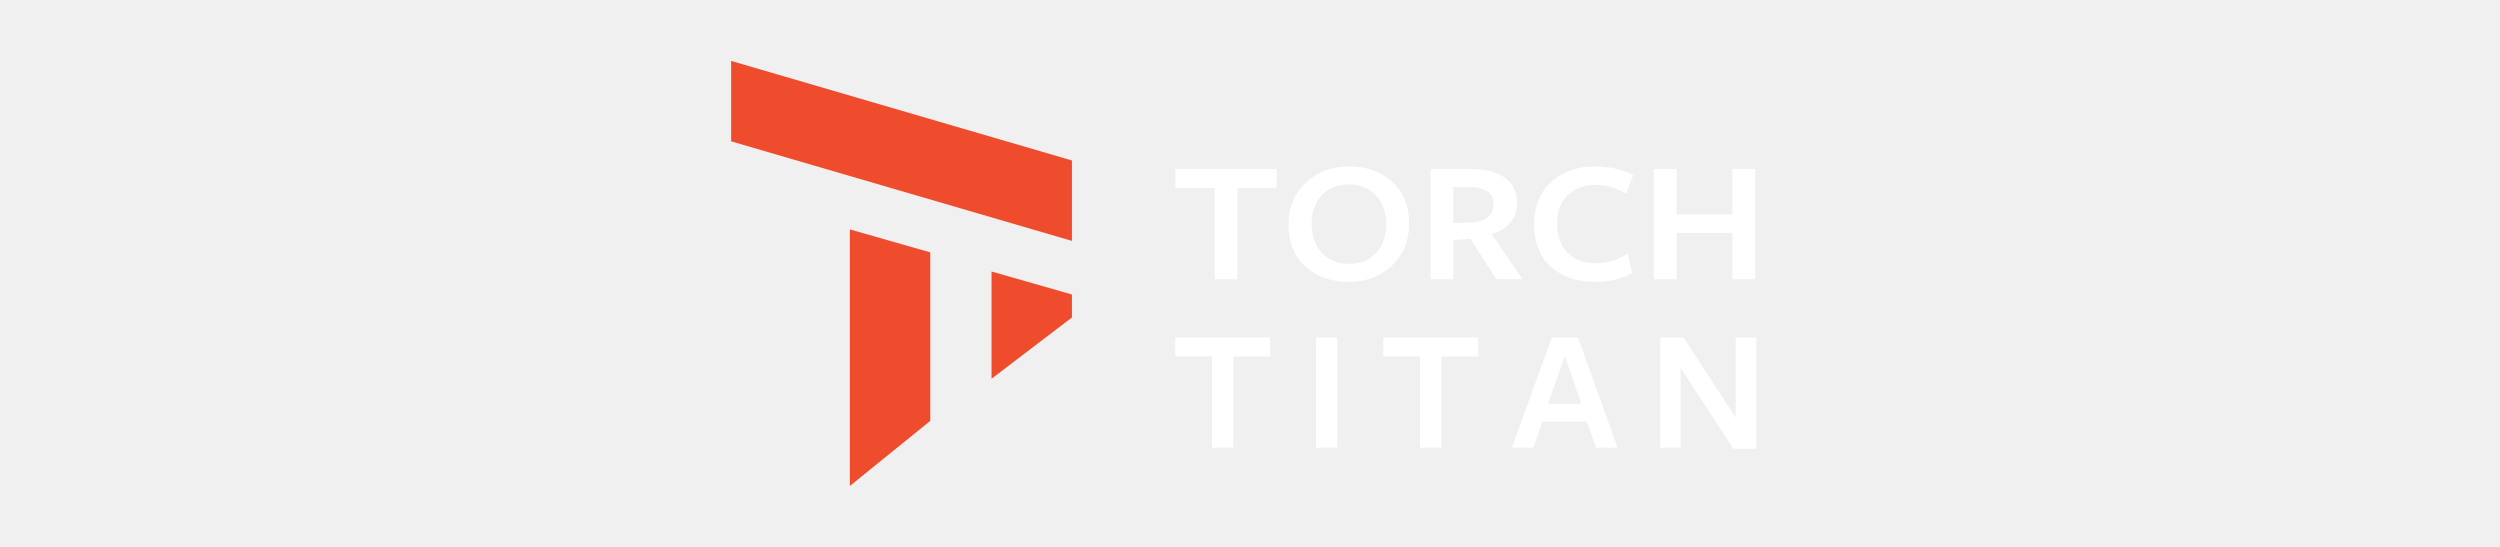
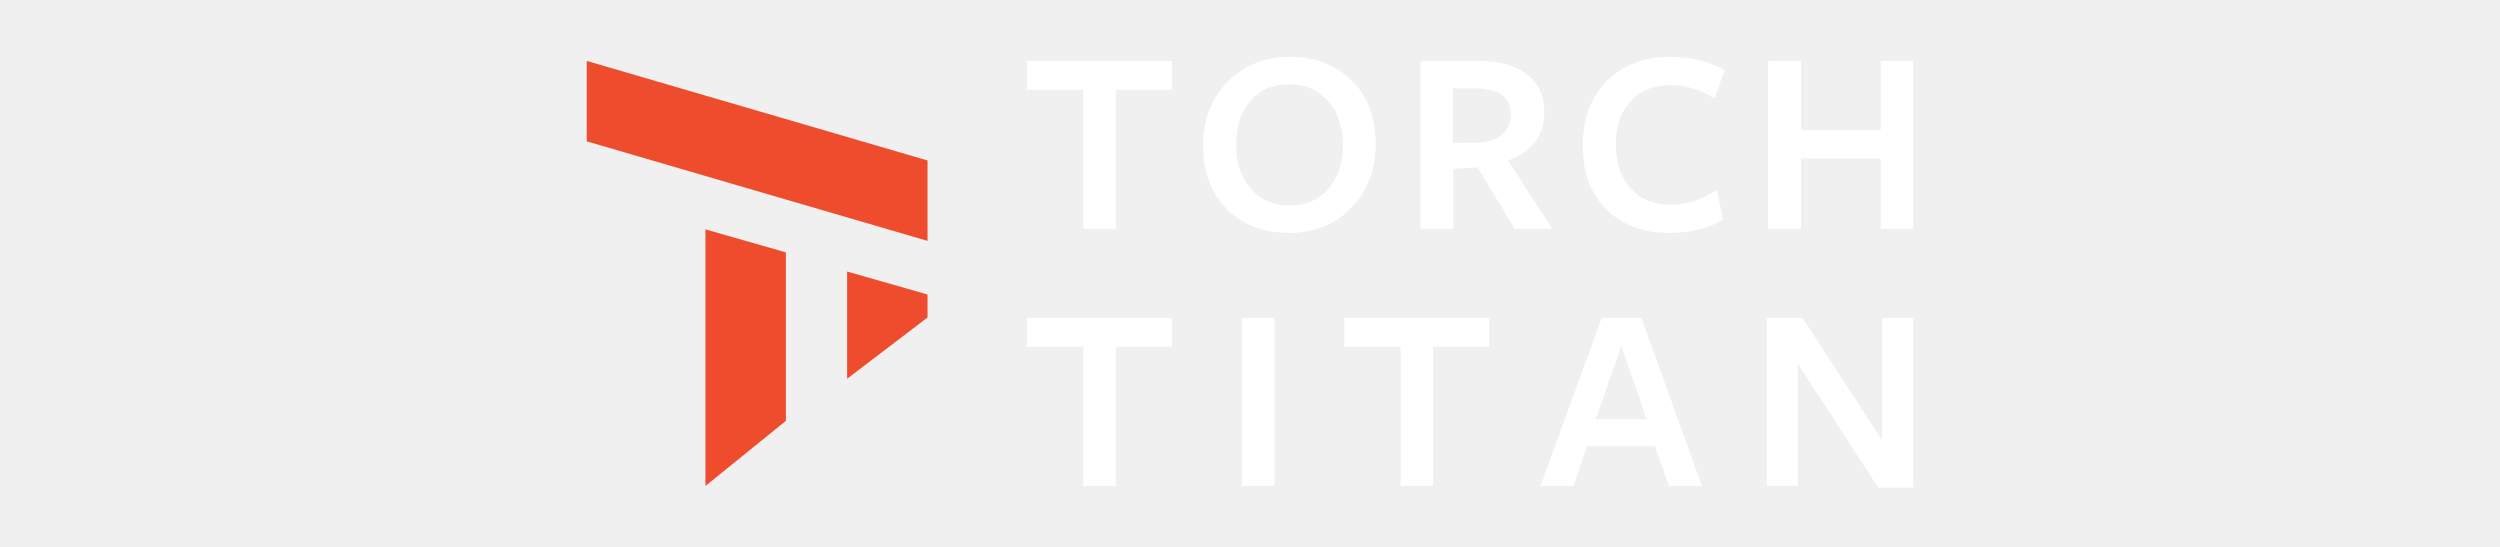
<svg xmlns="http://www.w3.org/2000/svg" width="1280" height="280" viewBox="0 0 1280 280">
-   <g transform="translate(374.3468 31.19003) scale(1.96054)">
-     <path fill="#EE4C2C" d="M0.000,0.000 L89.000,26.000 L89.000,47.000 L0.000,21.000 Z M31.000,44.000 L52.000,50.000 L52.000,94.000 L31.000,111.000 Z M68.000,55.000 L89.000,61.000 L89.000,67.000 L68.000,83.000 Z" />
-     <path fill="#FFFFFF" d="M142.472 33.172H132.219V57.0H126.283V33.172H116.03V28.25H142.472V33.172ZM177.057 42.51Q177.057 49.134 172.592 53.412Q168.128 57.69 161.309 57.69Q154.343 57.69 149.953 53.665Q145.562 49.64 145.562 42.694Q145.562 36.07 150.051 31.815Q154.54 27.56 161.358 27.56Q168.275 27.56 172.666 31.562Q177.057 35.564 177.057 42.51ZM171.072 42.694Q171.072 37.956 168.374 35.104Q165.675 32.252 161.211 32.252Q156.845 32.252 154.221 35.081Q151.596 37.91 151.596 42.51Q151.596 47.248 154.27 50.123Q156.943 52.998 161.408 52.998Q165.774 52.998 168.423 50.146Q171.072 47.294 171.072 42.694ZM188.634 46.742V57.0H182.649V28.25H182.698H182.747H182.796H182.845H182.894H182.943H182.992H183.042H183.091H183.14H183.189H183.238H183.287H183.336H183.385H183.434H183.483H183.532H183.581H183.63H183.679H183.728H183.777H183.826H183.875H183.925H183.974H184.023H184.072H184.121H184.17H184.219H184.268H184.317H184.366H184.415H184.464H184.513H184.562H184.66H184.709H184.758H184.808H184.857H184.906H184.955H185.004H185.053H185.151H185.2H185.249H185.298H185.347H185.396H185.494H185.543H185.592H185.642H185.74H185.789H185.838H185.887H185.985H186.034H186.083H186.181H186.23H186.279H186.377H186.426H186.475H186.574H186.623H186.672H186.77H186.819H186.868H186.966H187.015H187.113H187.162H187.211H187.309H187.358H187.457H187.506H187.604H187.653H187.751H187.8H187.898H187.947H188.045H188.094H188.192H188.242H188.34H188.389H188.487H188.536H188.634H188.732H188.781H188.879H188.928H189.026H189.125H189.174H189.272H189.321H189.419H189.517H189.566H189.664H189.762H189.811H189.909H190.008H190.057H190.155H190.253H190.302H190.4H190.498H190.547H190.645H190.743H190.842H190.891H190.989H191.087H191.185H191.234H191.332H191.43H191.528H191.626H191.675H191.774H191.872H191.97H192.068H192.166H192.215H192.313H192.411H192.509H192.608H192.706H192.804H192.902H192.951H193.392Q199.083 28.25 202.174 30.596Q205.264 32.942 205.264 36.99Q205.264 40.026 203.547 42.142Q201.83 44.258 198.642 45.27L206.687 57.0H199.868L193.049 46.466L188.634 46.742ZM188.585 42.326 193.049 42.234Q195.894 42.142 197.513 40.9Q199.132 39.658 199.132 37.358Q199.132 32.942 192.46 32.942H188.585V42.326ZM235.581 29.814 233.717 34.69Q229.989 32.39 225.672 32.39Q221.158 32.39 218.436 35.127Q215.713 37.864 215.713 42.51Q215.713 47.294 218.436 50.077Q221.158 52.86 225.77 52.86Q230.185 52.86 234.158 50.284L235.287 55.436Q231.264 57.69 225.525 57.69Q218.362 57.69 214.021 53.688Q209.679 49.686 209.679 42.694Q209.679 35.84 214.07 31.7Q218.46 27.56 225.672 27.56Q231.264 27.56 235.581 29.814ZM267.419 57.0H261.483V44.948H246.913V57.0H240.928V28.25H246.913V40.072H261.483V28.25H267.419V57.0ZM140.76 77.172H131.146V101.0H125.58V77.172H115.966V72.25H140.76V77.172ZM158.312 101.0H152.746V72.25H158.312V101.0ZM195.093 77.172H185.479V101.0H179.913V77.172H170.299V72.25H195.093V77.172ZM221.155 72.25 231.505 101.0H225.847L223.456 94.192H211.863L209.518 101.0H203.859L214.347 72.25H221.155ZM222.029 89.546 217.706 77.08 213.335 89.546H222.029ZM262.352 93.18V72.25H267.688V101.276H261.708L247.954 80.116V101.0H242.618V72.25H248.736L262.352 93.18Z" />
+   <g transform="translate(300.4117 31.19003) scale(1.96054)">
+     <path fill="#EE4C2C" d="M0,0 L89,26 L89,47 L0,21 Z M31,44 L52,50 L52,94 L31,111 Z M68,55 L89,61 L89,67 L68,83 Z" />
+     <path fill="#FFFFFF" d="M152.83 7.51H138.161V43.866H129.669V7.51H115.0V0.0H152.83V7.51ZM206.018 21.758Q206.018 31.864 199.632 38.392Q193.245 44.919 183.489 44.919Q173.523 44.919 167.241 38.778Q160.959 32.636 160.959 22.038Q160.959 11.932 167.381 5.439Q173.803 -1.053 183.559 -1.053Q193.455 -1.053 199.737 5.053Q206.018 11.16 206.018 21.758ZM197.456 22.038Q197.456 14.809 193.596 10.458Q189.735 6.106 183.349 6.106Q177.102 6.106 173.347 10.423Q169.592 14.739 169.592 21.758Q169.592 28.987 173.417 33.373Q177.242 37.76 183.629 37.76Q189.876 37.76 193.666 33.408Q197.456 29.057 197.456 22.038ZM226.29 28.215V43.866H217.727V0.0H217.797H217.868H217.938H218.008H218.078H218.148H218.219H218.289H218.359H218.429H218.499H218.569H218.64H218.71H218.78H218.85H218.92H218.991H219.061H219.131H219.201H219.271H219.342H219.412H219.482H219.552H219.622H219.692H219.763H219.833H219.903H219.973H220.043H220.114H220.184H220.254H220.324H220.394H220.464H220.605H220.675H220.745H220.815H220.886H220.956H221.026H221.096H221.166H221.307H221.377H221.447H221.517H221.587H221.658H221.798H221.868H221.938H222.009H222.149H222.219H222.289H222.36H222.5H222.57H222.64H222.781H222.851H222.921H223.061H223.132H223.202H223.342H223.412H223.482H223.623H223.693H223.763H223.904H223.974H224.114H224.184H224.255H224.395H224.465H224.605H224.676H224.816H224.886H225.027H225.097H225.237H225.307H225.448H225.518H225.658H225.728H225.869H225.939H226.079H226.15H226.29H226.43H226.5H226.641H226.711H226.851H226.992H227.062H227.202H227.272H227.413H227.553H227.623H227.764H227.904H227.974H228.115H228.255H228.325H228.466H228.606H228.676H228.817H228.957H229.027H229.168H229.308H229.448H229.518H229.659H229.799H229.94H230.01H230.15H230.29H230.431H230.571H230.641H230.782H230.922H231.063H231.203H231.343H231.413H231.554H231.694H231.835H231.975H232.115H232.256H232.396H232.466H233.098Q241.239 0.0 245.661 3.579Q250.083 7.159 250.083 13.335Q250.083 17.968 247.626 21.196Q245.17 24.425 240.608 25.969L252.118 43.866H242.362L232.607 27.793L226.29 28.215ZM226.22 21.477 232.607 21.336Q236.677 21.196 238.993 19.301Q241.31 17.406 241.31 13.897Q241.31 7.159 231.764 7.159H226.22V21.477ZM297.165 2.386 294.498 9.826Q289.164 6.317 282.988 6.317Q276.531 6.317 272.635 10.493Q268.74 14.669 268.74 21.758Q268.74 29.057 272.635 33.303Q276.531 37.549 283.128 37.549Q289.445 37.549 295.13 33.619L296.744 41.48Q290.989 44.919 282.777 44.919Q272.53 44.919 266.319 38.813Q260.107 32.706 260.107 22.038Q260.107 11.581 266.389 5.264Q272.67 -1.053 282.988 -1.053Q290.989 -1.053 297.165 2.386ZM346.423 43.866H337.931V25.477H317.086V43.866H308.523V0.0H317.086V18.038H337.931V0.0H346.423V43.866ZM152.83 74.644H138.161V111.0H129.669V74.644H115.0V67.134H152.83V74.644ZM179.594 111.0H171.101V67.134H179.594V111.0ZM235.695 74.644H221.026V111.0H212.534V74.644H197.865V67.134H235.695V74.644ZM275.443 67.134 291.234 111.0H282.602L278.952 100.613H261.265L257.686 111.0H249.053L265.055 67.134H275.443ZM276.776 93.524 270.179 74.504 263.511 93.524H276.776ZM338.282 99.068V67.134H346.423V111.421H337.299L316.314 79.136V111.0H308.172V67.134H317.507L338.282 99.068Z" />
  </g>
</svg>
